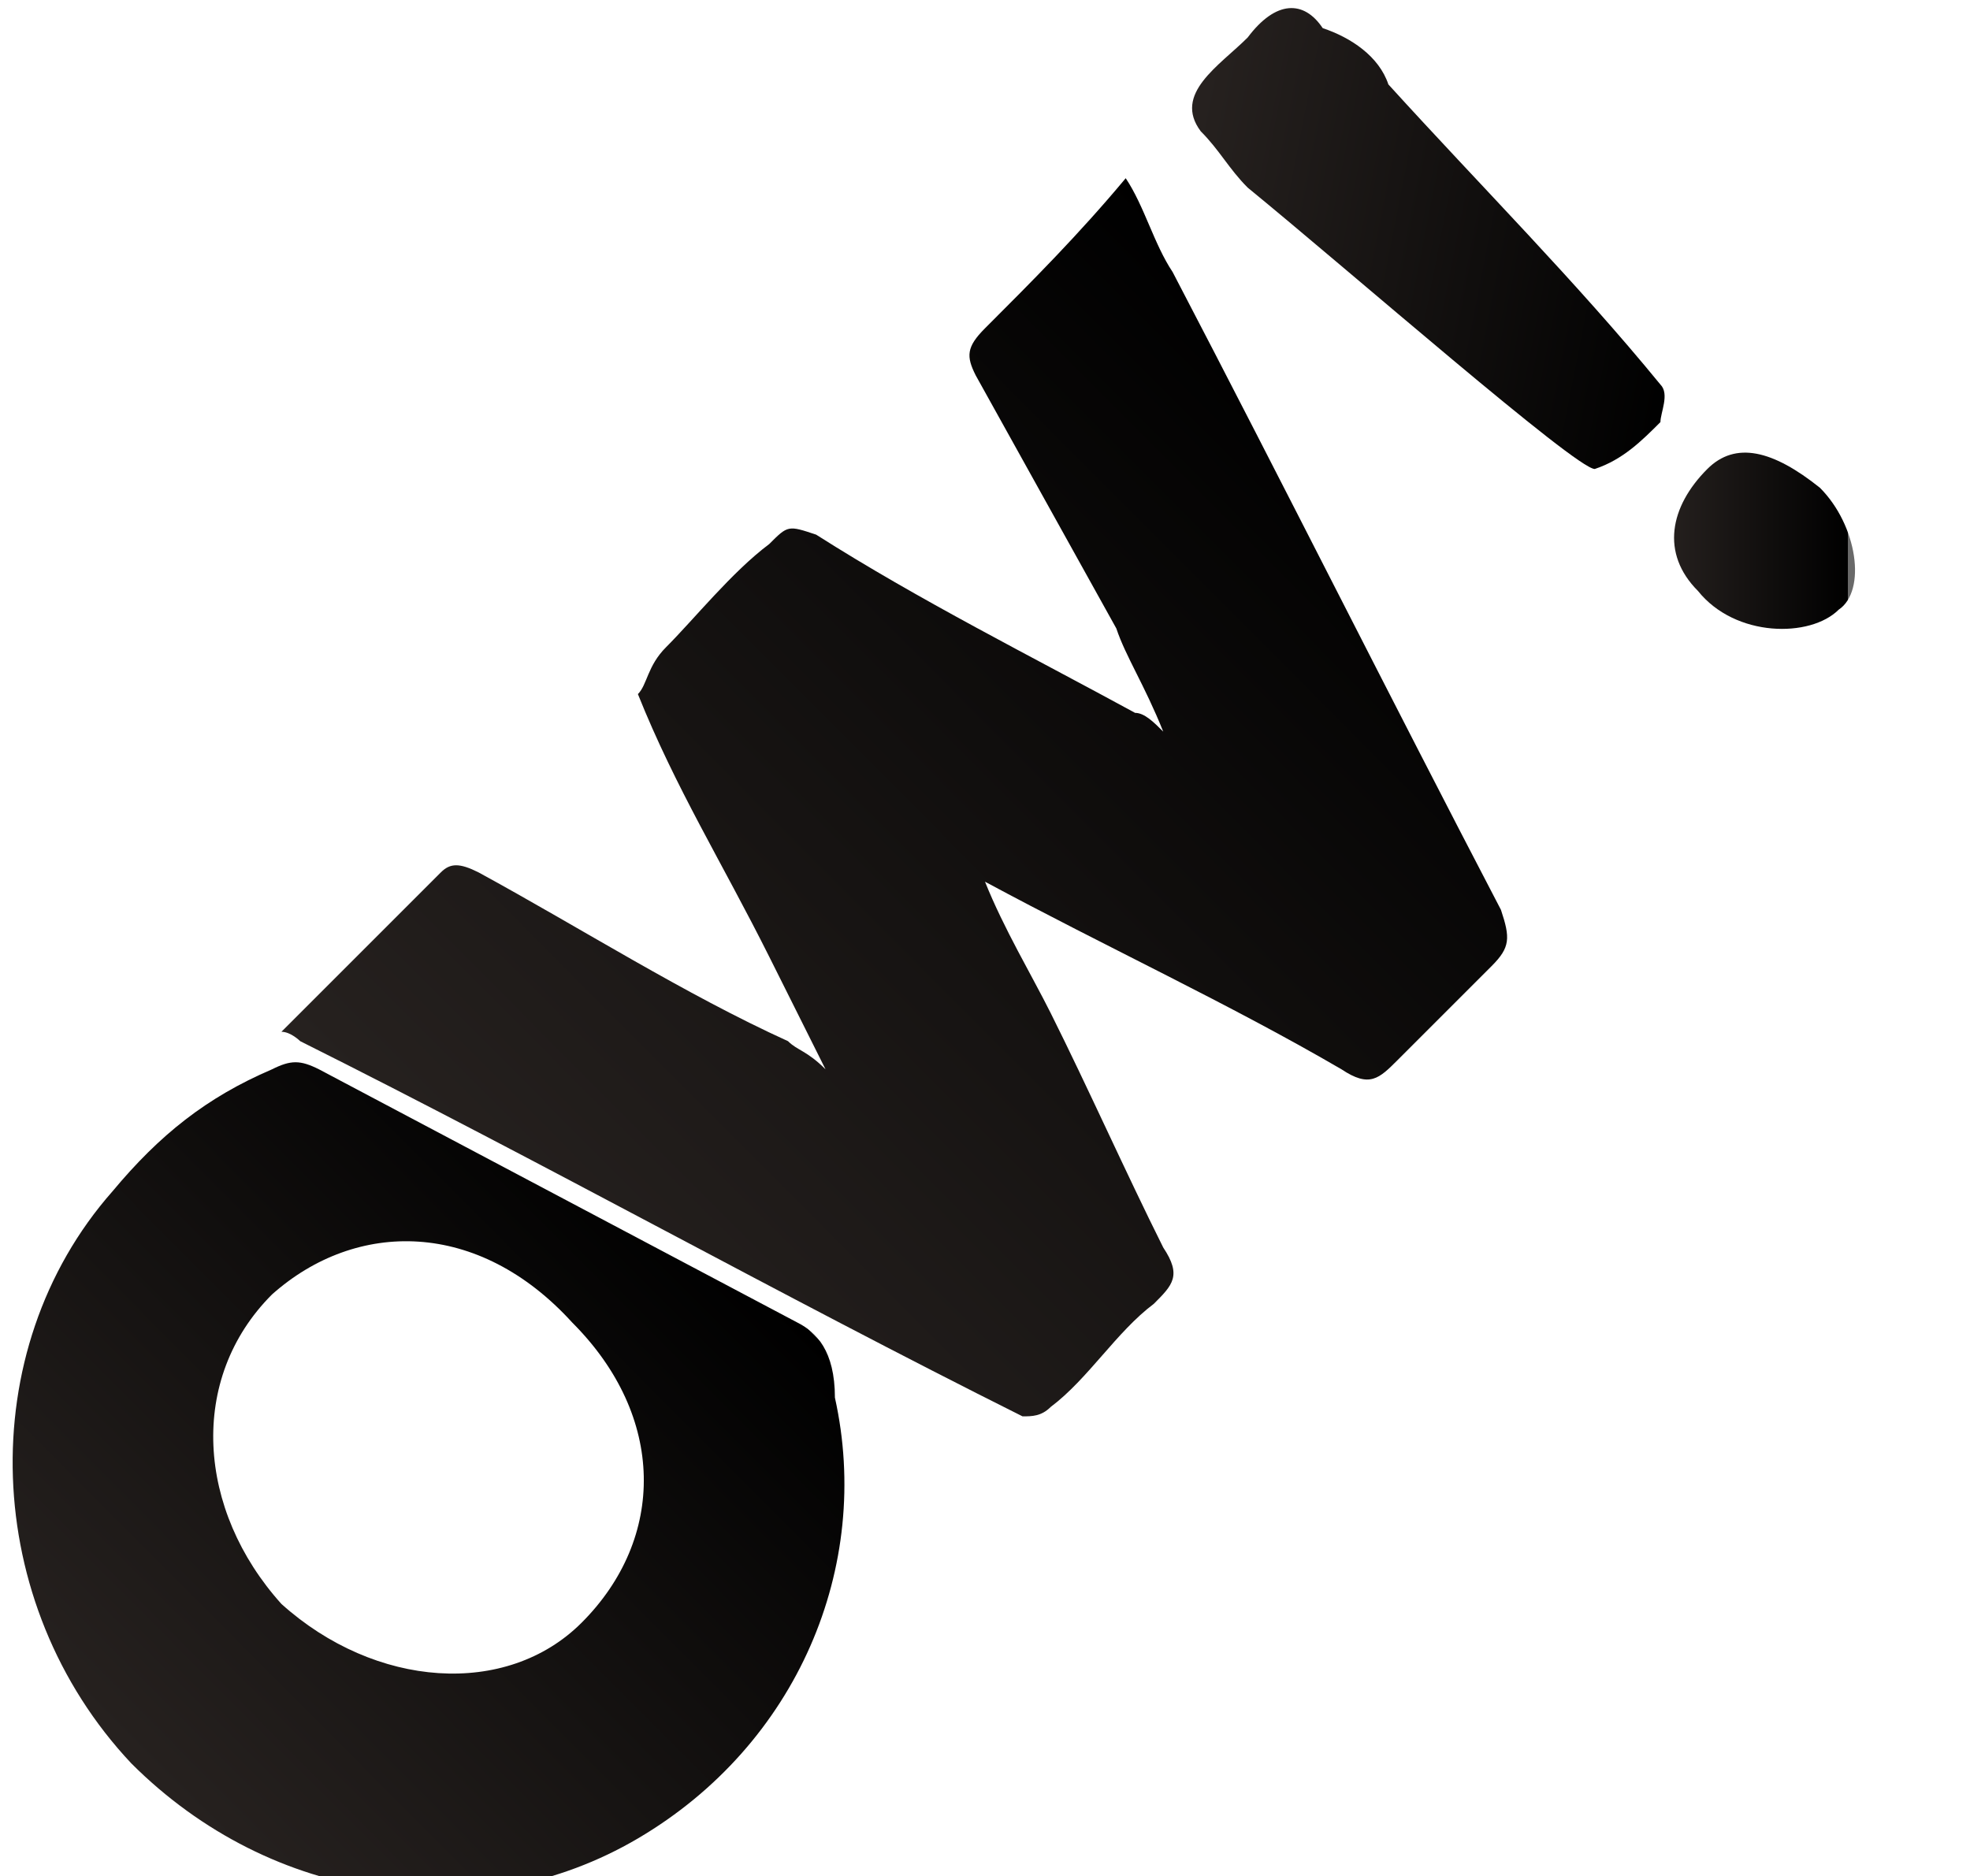
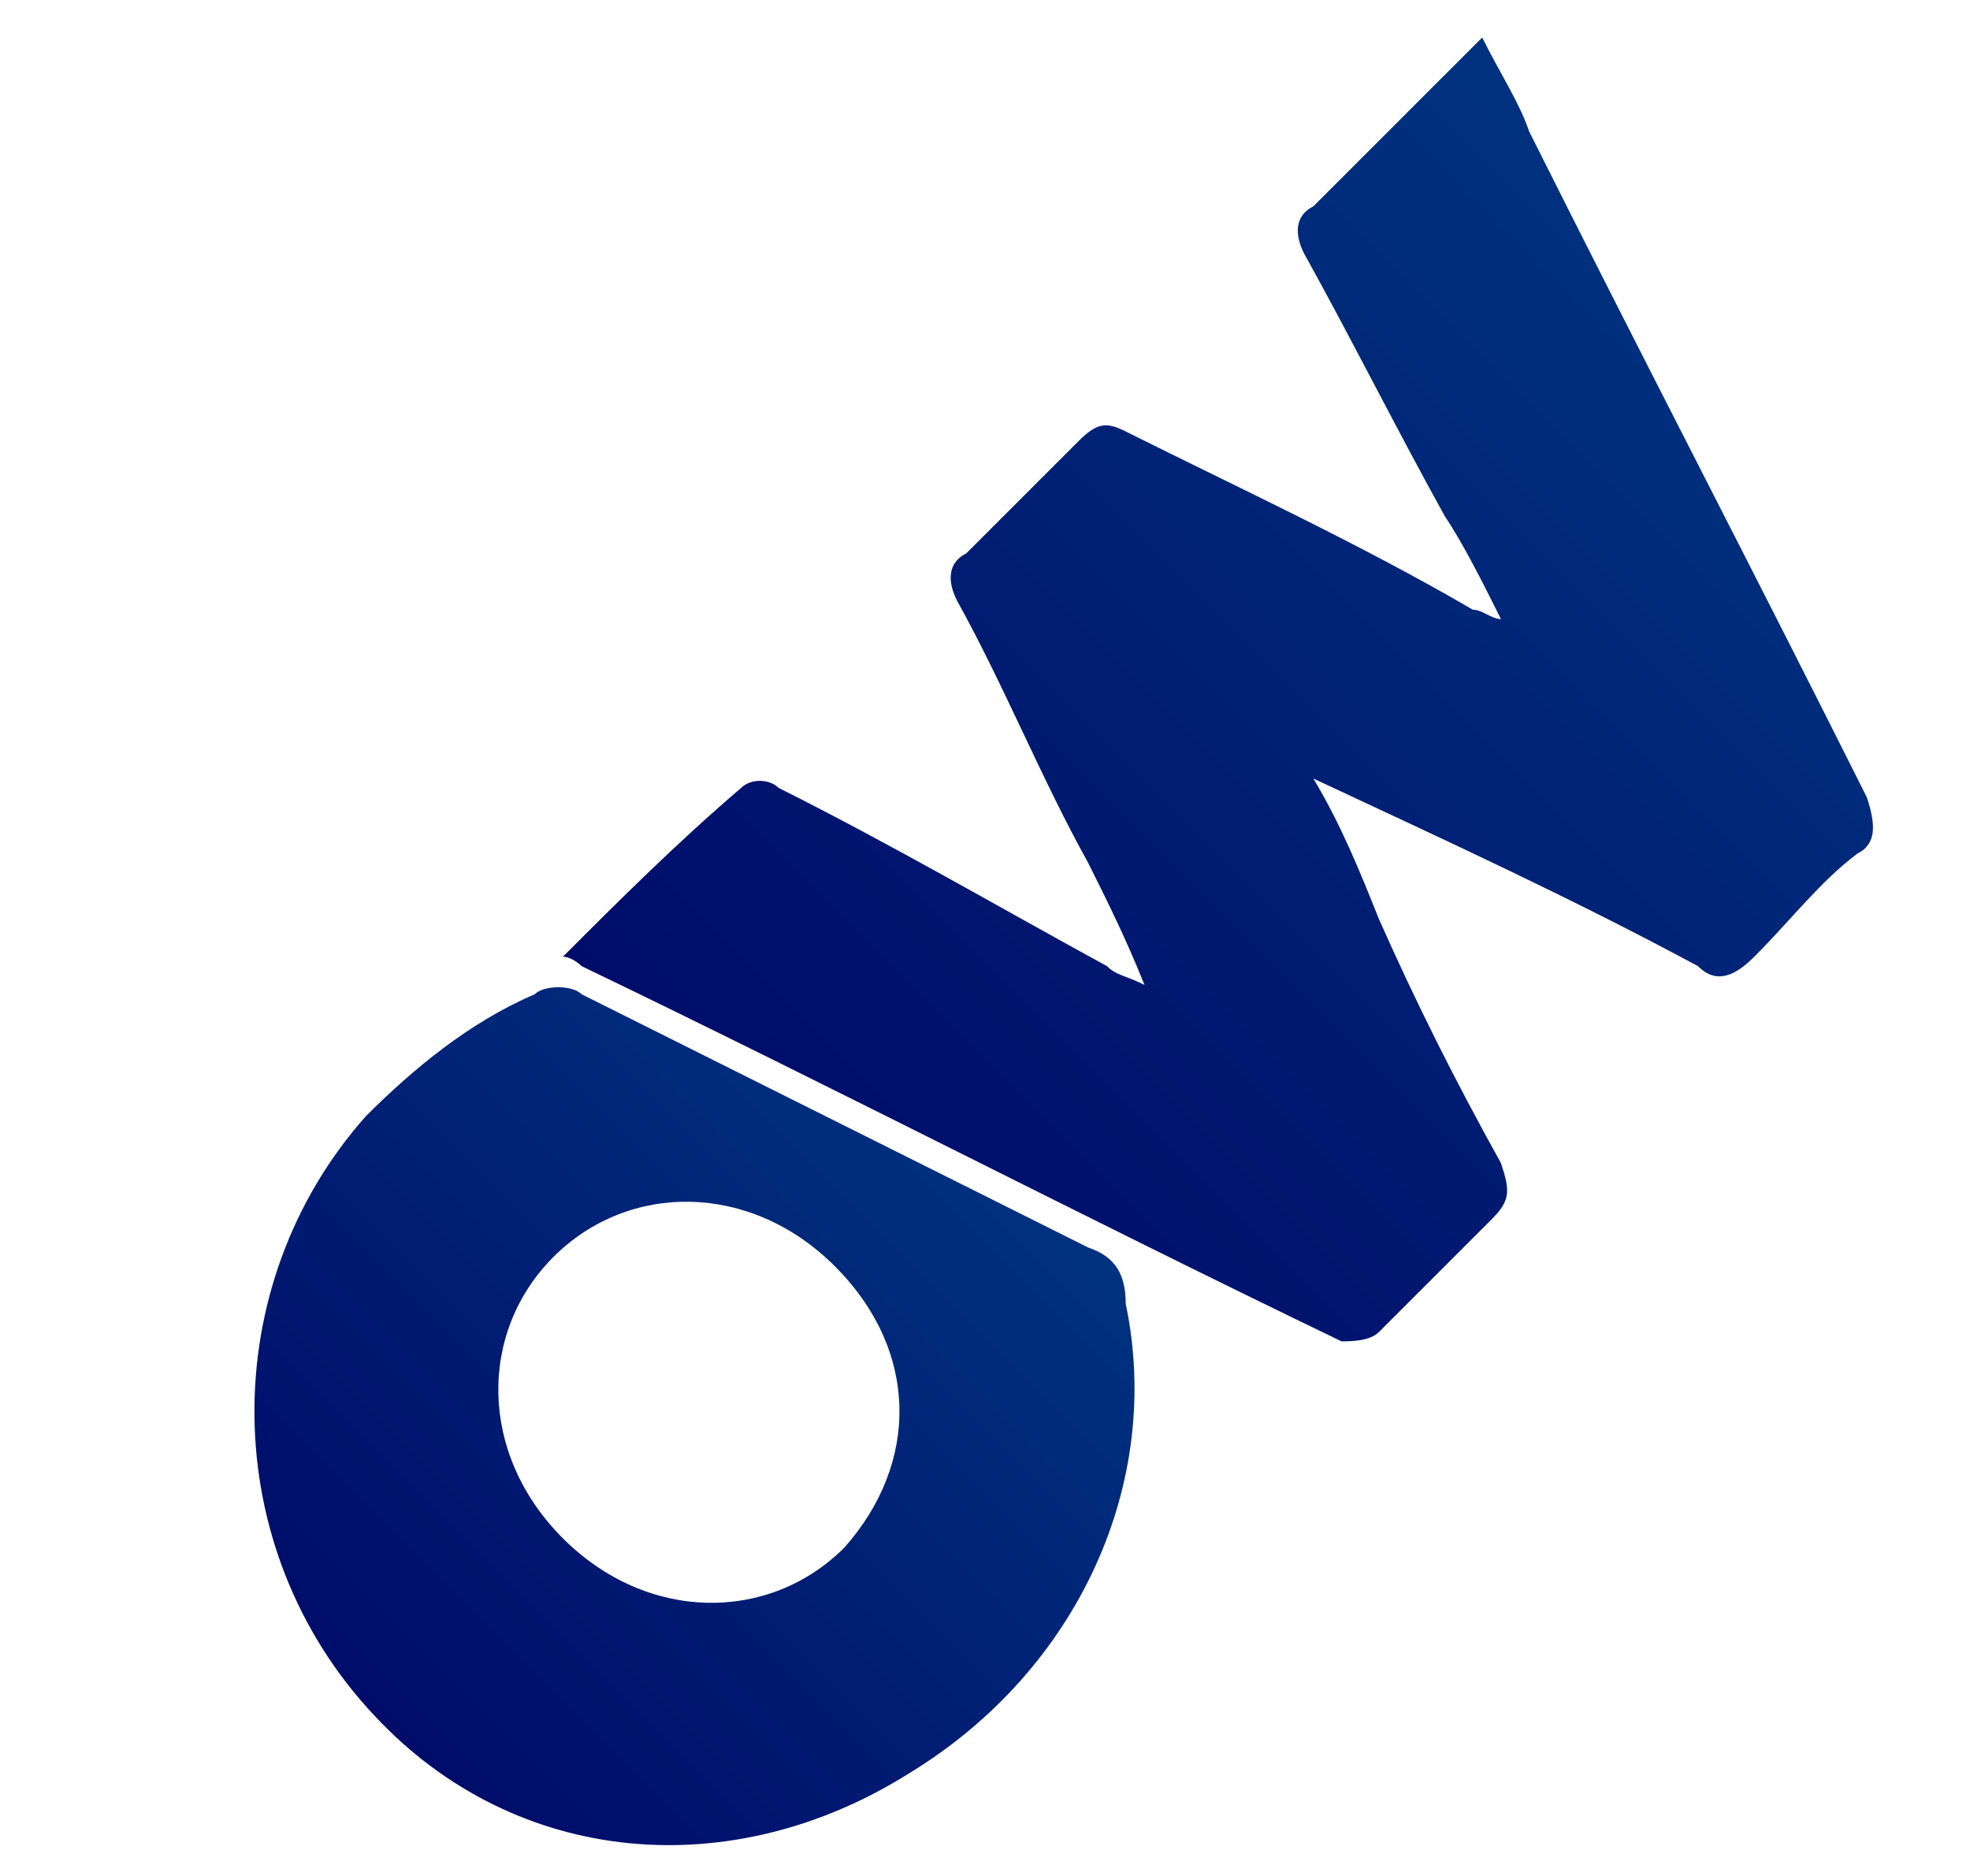
<svg xmlns="http://www.w3.org/2000/svg" version="1.1" id="Layer_1" x="0px" y="0px" viewBox="0 0 21 20" style="enable-background:new 0 0 21 20;" xml:space="preserve">
  <style type="text/css">
	.st0{fill:url(#SVGID_1_);}
	.st1{fill:url(#SVGID_2_);}
- 	.st2{fill:url(#SVGID_3_);}
- 	.st3{fill:url(#SVGID_4_);}
</style>
  <g>
-     <linearGradient id="SVGID_1_" gradientUnits="userSpaceOnUse" x1="-455.697" y1="-354.353" x2="-443.059" y2="-354.353" gradientTransform="matrix(0.7126 -0.7103 -0.706 -0.7082 80.6831 -560.6715)">
-       <stop offset="0" style="stop-color:#26211F" />
-       <stop offset="1" style="stop-color:#000000" />
-       <stop offset="1" style="stop-color:#696969" />
-     </linearGradient>
-     <path class="st0" d="M12,1.9c0.2,0.3,0.3,0.7,0.5,1c1.2,2.3,2.3,4.5,3.5,6.8c0.1,0.3,0.1,0.4-0.1,0.6c-0.3,0.3-0.7,0.7-1,1   c-0.2,0.2-0.3,0.3-0.6,0.1c-1.2-0.7-2.5-1.3-3.8-2c0.2,0.5,0.5,1,0.7,1.4c0.4,0.8,0.8,1.7,1.2,2.5c0.2,0.3,0.1,0.4-0.1,0.6   c-0.4,0.3-0.7,0.8-1.1,1.1c-0.1,0.1-0.2,0.1-0.3,0.1c-2.6-1.3-5.1-2.7-7.7-4c0,0-0.1-0.1-0.2-0.1c0.6-0.6,1.2-1.2,1.7-1.7   c0.1-0.1,0.2-0.1,0.4,0c1.1,0.6,2.2,1.3,3.3,1.8c0.1,0.1,0.2,0.1,0.4,0.3c-0.2-0.4-0.4-0.8-0.6-1.2c-0.5-1-1-1.8-1.4-2.8   C6.9,7.3,6.9,7.1,7.1,6.9c0.3-0.3,0.7-0.8,1.1-1.1c0.2-0.2,0.2-0.2,0.5-0.1C9.8,6.4,11,7,12.1,7.6c0.1,0,0.2,0.1,0.3,0.2   C12.2,7.3,12,7,11.9,6.7c-0.5-0.9-1-1.8-1.5-2.7c-0.1-0.2-0.1-0.3,0.1-0.5C11,3,11.5,2.5,12,1.9z" />
-     <linearGradient id="SVGID_2_" gradientUnits="userSpaceOnUse" x1="-462.32" y1="-354.377" x2="-454.094" y2="-354.377" gradientTransform="matrix(0.7126 -0.7103 -0.706 -0.7082 80.6831 -560.6715)">
-       <stop offset="0" style="stop-color:#26211F" />
-       <stop offset="1" style="stop-color:#000000" />
-       <stop offset="1" style="stop-color:#696969" />
-     </linearGradient>
-     <path class="st1" d="M8.5,14.1c-1.7-0.9-3.4-1.8-5.1-2.7c-0.2-0.1-0.3-0.1-0.5,0c-0.7,0.3-1.2,0.7-1.7,1.3   c-1.5,1.7-1.4,4.4,0.2,6.1c1.5,1.5,3.7,1.8,5.4,0.8c1.7-1,2.5-2.9,2.1-4.7C8.9,14.4,8.7,14.2,8.5,14.1z M6.2,17.3   C5.4,18.1,4,18,3,17.1c-0.9-1-1-2.4-0.1-3.3c0.9-0.8,2.2-0.8,3.2,0.3C7.1,15.1,7.1,16.4,6.2,17.3z" />
-     <linearGradient id="SVGID_3_" gradientUnits="userSpaceOnUse" x1="12.737" y1="2.769" x2="17.45" y2="2.769" gradientTransform="matrix(1.244 -0.244 -0.244 1.244 -2.7376 2.7376)">
-       <stop offset="0" style="stop-color:#26211F" />
-       <stop offset="1" style="stop-color:#000000" />
-       <stop offset="1" style="stop-color:#696969" />
-     </linearGradient>
-     <path class="st2" d="M14.8,0.9c1,1.1,2,2.1,2.9,3.2c0.1,0.1,0,0.3,0,0.4C17.5,4.7,17.3,4.9,17,5c-0.2,0-2.6-2.1-3.7-3   c-0.2-0.2-0.3-0.4-0.5-0.6c-0.3-0.4,0.2-0.7,0.5-1c0.3-0.4,0.6-0.4,0.8-0.1C14.4,0.4,14.7,0.6,14.8,0.9C14.9,0.9,14.9,0.9,14.8,0.9   z" />
-     <linearGradient id="SVGID_4_" gradientUnits="userSpaceOnUse" x1="17.735" y1="5.807" x2="19.7" y2="5.807">
-       <stop offset="0" style="stop-color:#26211F" />
-       <stop offset="1" style="stop-color:#000000" />
-       <stop offset="1" style="stop-color:#696969" />
-     </linearGradient>
-     <path class="st3" d="M19.4,5.2c0.4,0.4,0.5,1.1,0.2,1.3c-0.3,0.3-1.1,0.3-1.5-0.2c-0.4-0.4-0.3-0.9,0.1-1.3   C18.5,4.7,18.9,4.8,19.4,5.2z" />
+     <g>
+       <linearGradient id="SVGID_1_" gradientUnits="userSpaceOnUse" x1="-27.521" y1="62.831" x2="-13.749" y2="62.831" gradientTransform="matrix(0.7071 -0.7071 0.7071 0.7071 -15.7397 -50.5547)">
+         <stop offset="0" style="stop-color:#000C6A" />
+         <stop offset="1" style="stop-color:#00327F" />
+       </linearGradient>
+       <path class="st0" d="M15.8,0.4c0.2,0.4,0.4,0.7,0.5,1c1.2,2.4,2.4,4.7,3.6,7.1C20,8.8,20,9,19.8,9.1c-0.4,0.3-0.7,0.7-1.1,1.1    c-0.2,0.2-0.4,0.3-0.6,0.1c-1.3-0.7-2.6-1.3-4.1-2c0.3,0.5,0.5,1,0.7,1.5c0.4,0.9,0.8,1.7,1.3,2.6c0.1,0.3,0.1,0.4-0.1,0.6    c-0.4,0.4-0.8,0.8-1.2,1.2c-0.1,0.1-0.3,0.1-0.4,0.1c-2.7-1.3-5.4-2.7-8.1-4c0,0-0.1-0.1-0.2-0.1c0.6-0.6,1.2-1.2,1.9-1.8    c0.1-0.1,0.3-0.1,0.4,0c1.2,0.6,2.4,1.3,3.5,1.9c0.1,0.1,0.2,0.1,0.4,0.2c-0.2-0.5-0.4-0.9-0.6-1.3c-0.5-0.9-0.9-1.9-1.4-2.8    c-0.1-0.2-0.1-0.4,0.1-0.5c0.4-0.4,0.8-0.8,1.2-1.2c0.2-0.2,0.3-0.2,0.5-0.1c1.2,0.6,2.5,1.2,3.7,1.9c0.1,0,0.2,0.1,0.3,0.1    c-0.2-0.4-0.4-0.8-0.6-1.1c-0.5-0.9-1-1.9-1.5-2.8c-0.1-0.2-0.1-0.4,0.1-0.5C14.6,1.6,15.2,1,15.8,0.4z" />
+       <linearGradient id="SVGID_2_" gradientUnits="userSpaceOnUse" x1="-34.711" y1="62.701" x2="-25.734" y2="62.701" gradientTransform="matrix(0.7071 -0.7071 0.7071 0.7071 -15.7397 -50.5547)">
+         <stop offset="0" style="stop-color:#000C6A" />
+         <stop offset="1" style="stop-color:#00327F" />
+       </linearGradient>
+       <path class="st1" d="M11.6,13.3c-1.8-0.9-3.6-1.8-5.4-2.7c-0.1-0.1-0.4-0.1-0.5,0c-0.7,0.3-1.3,0.8-1.8,1.3    c-1.6,1.8-1.6,4.6,0.1,6.4c1.5,1.6,3.8,1.8,5.7,0.6c1.8-1.1,2.7-3.1,2.3-5C12,13.6,11.9,13.4,11.6,13.3z M5.9,13.4    c0.8-0.8,2.1-0.8,3,0.1c0.9,0.9,0.9,2.1,0.1,3c-0.8,0.8-2.1,0.8-3-0.1C5.1,15.5,5.1,14.2,5.9,13.4z" />
+     </g>
  </g>
</svg>
